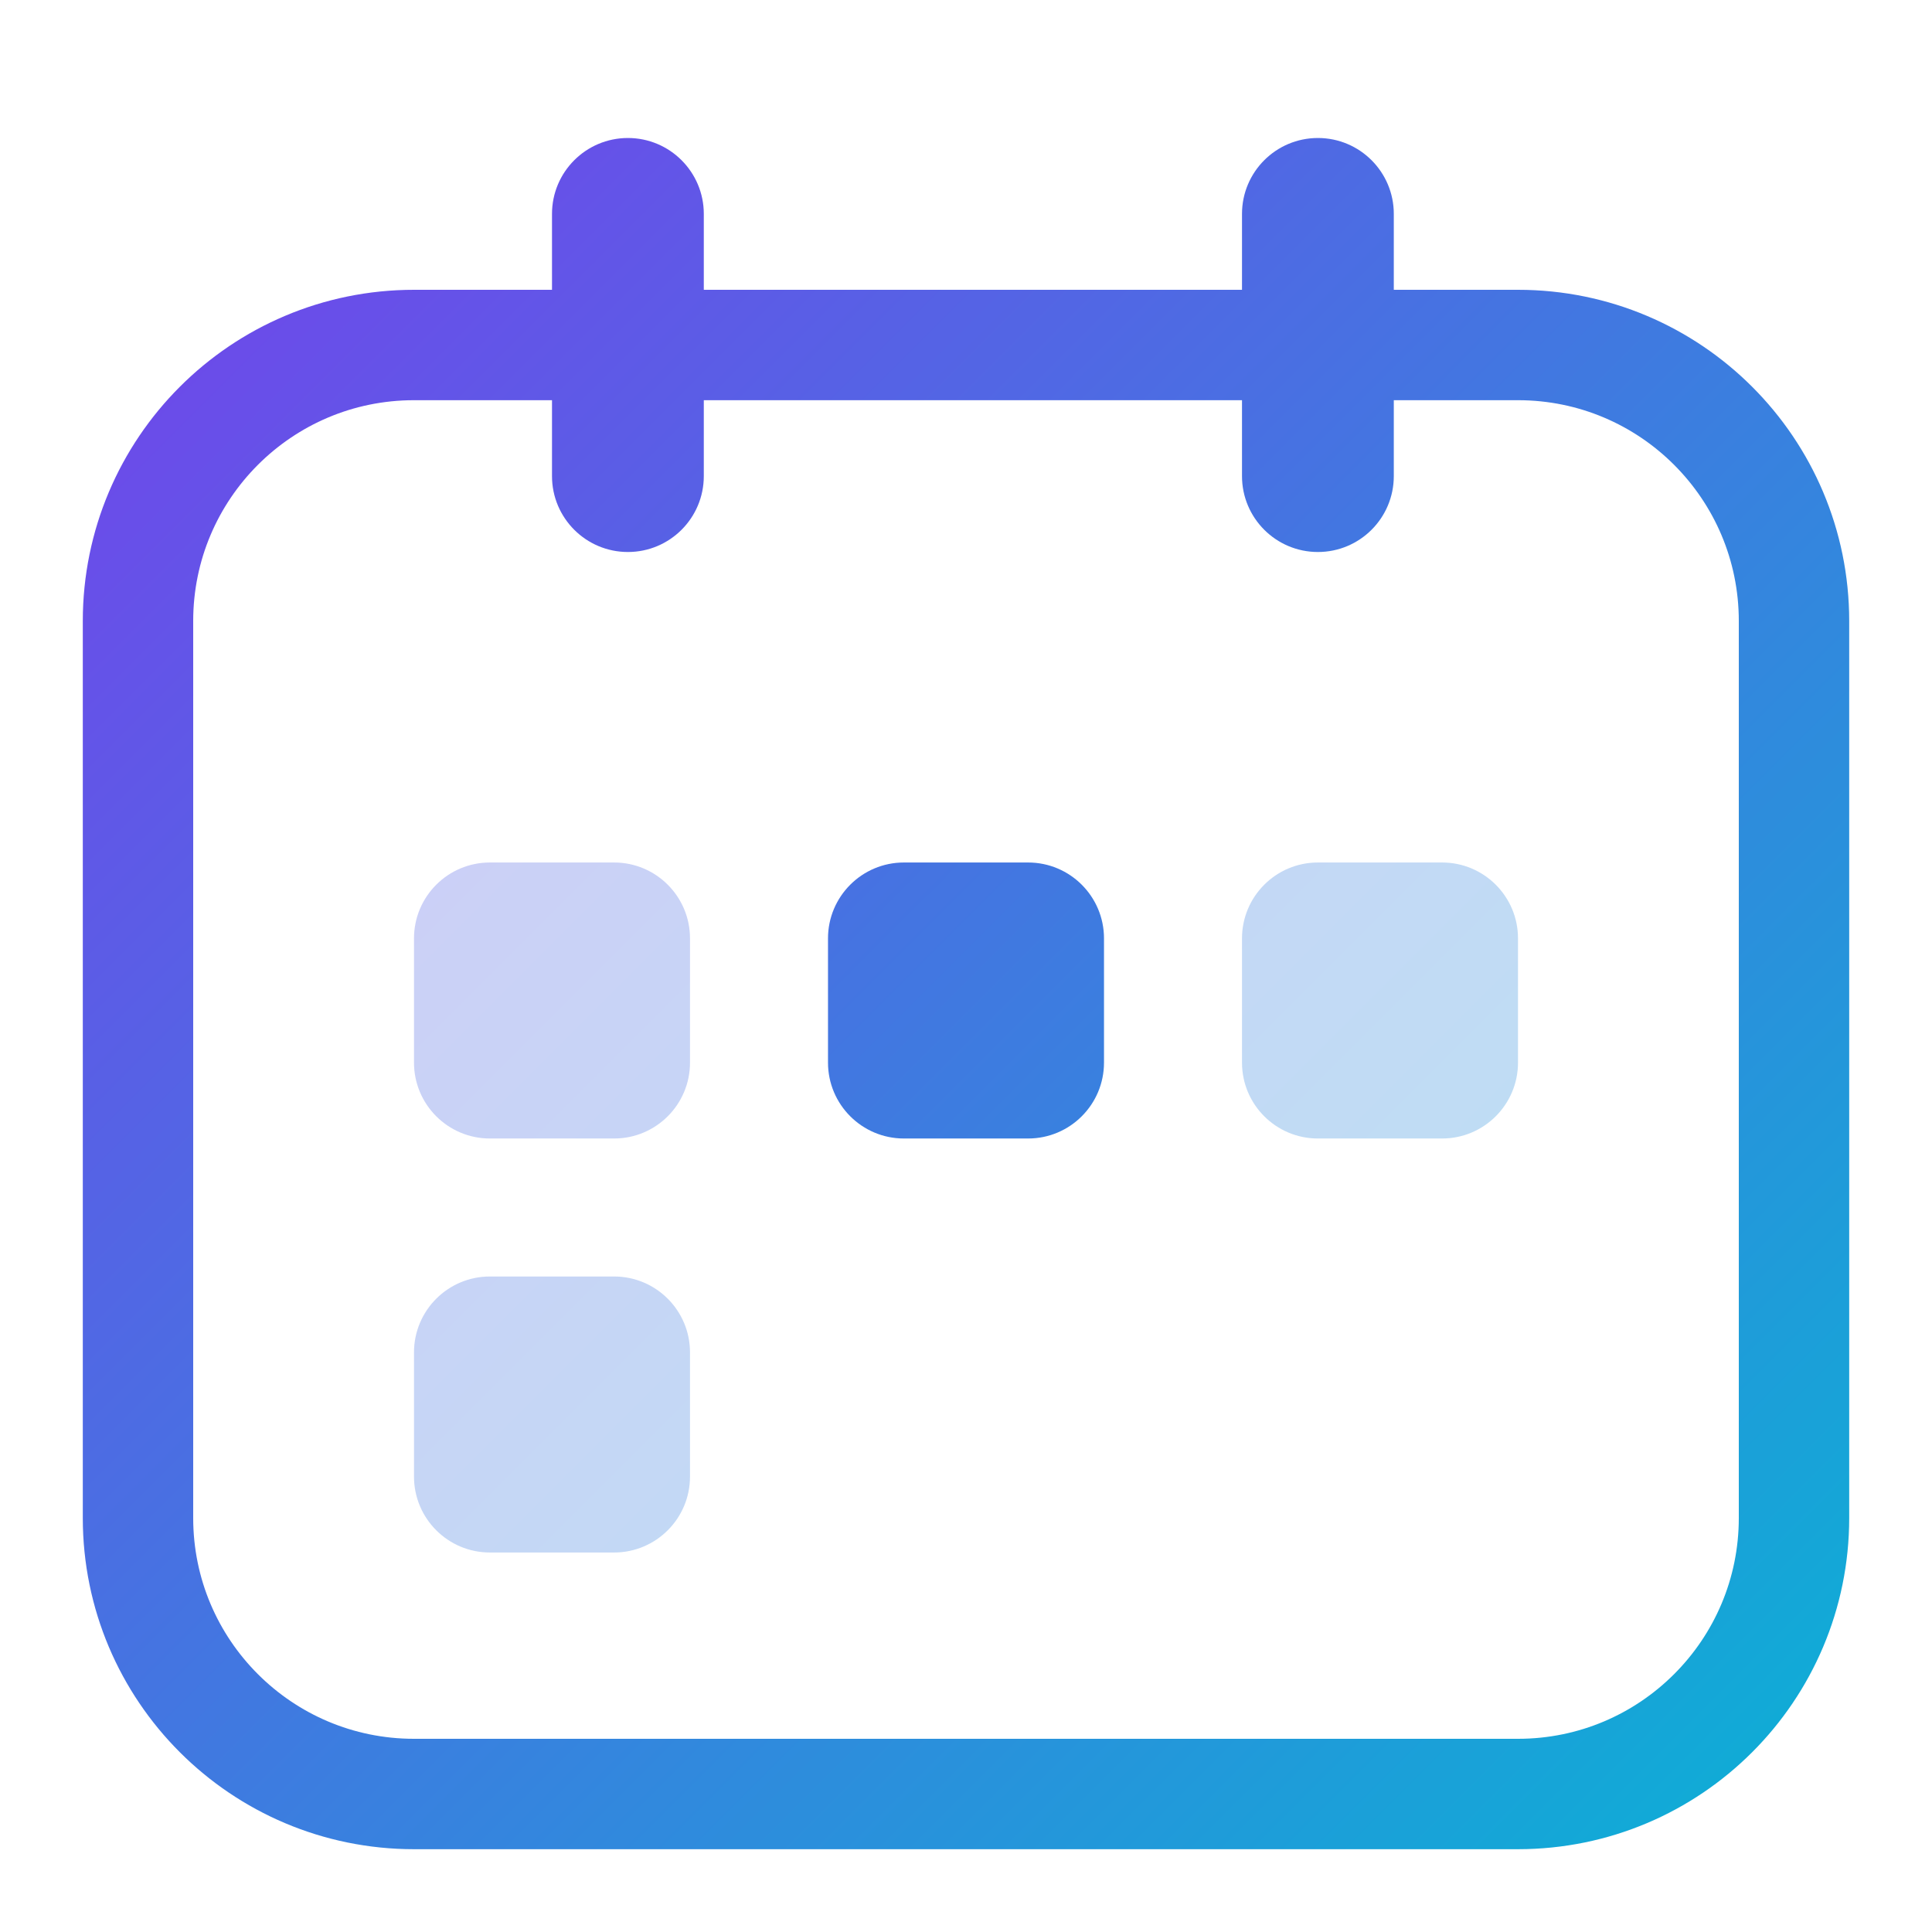
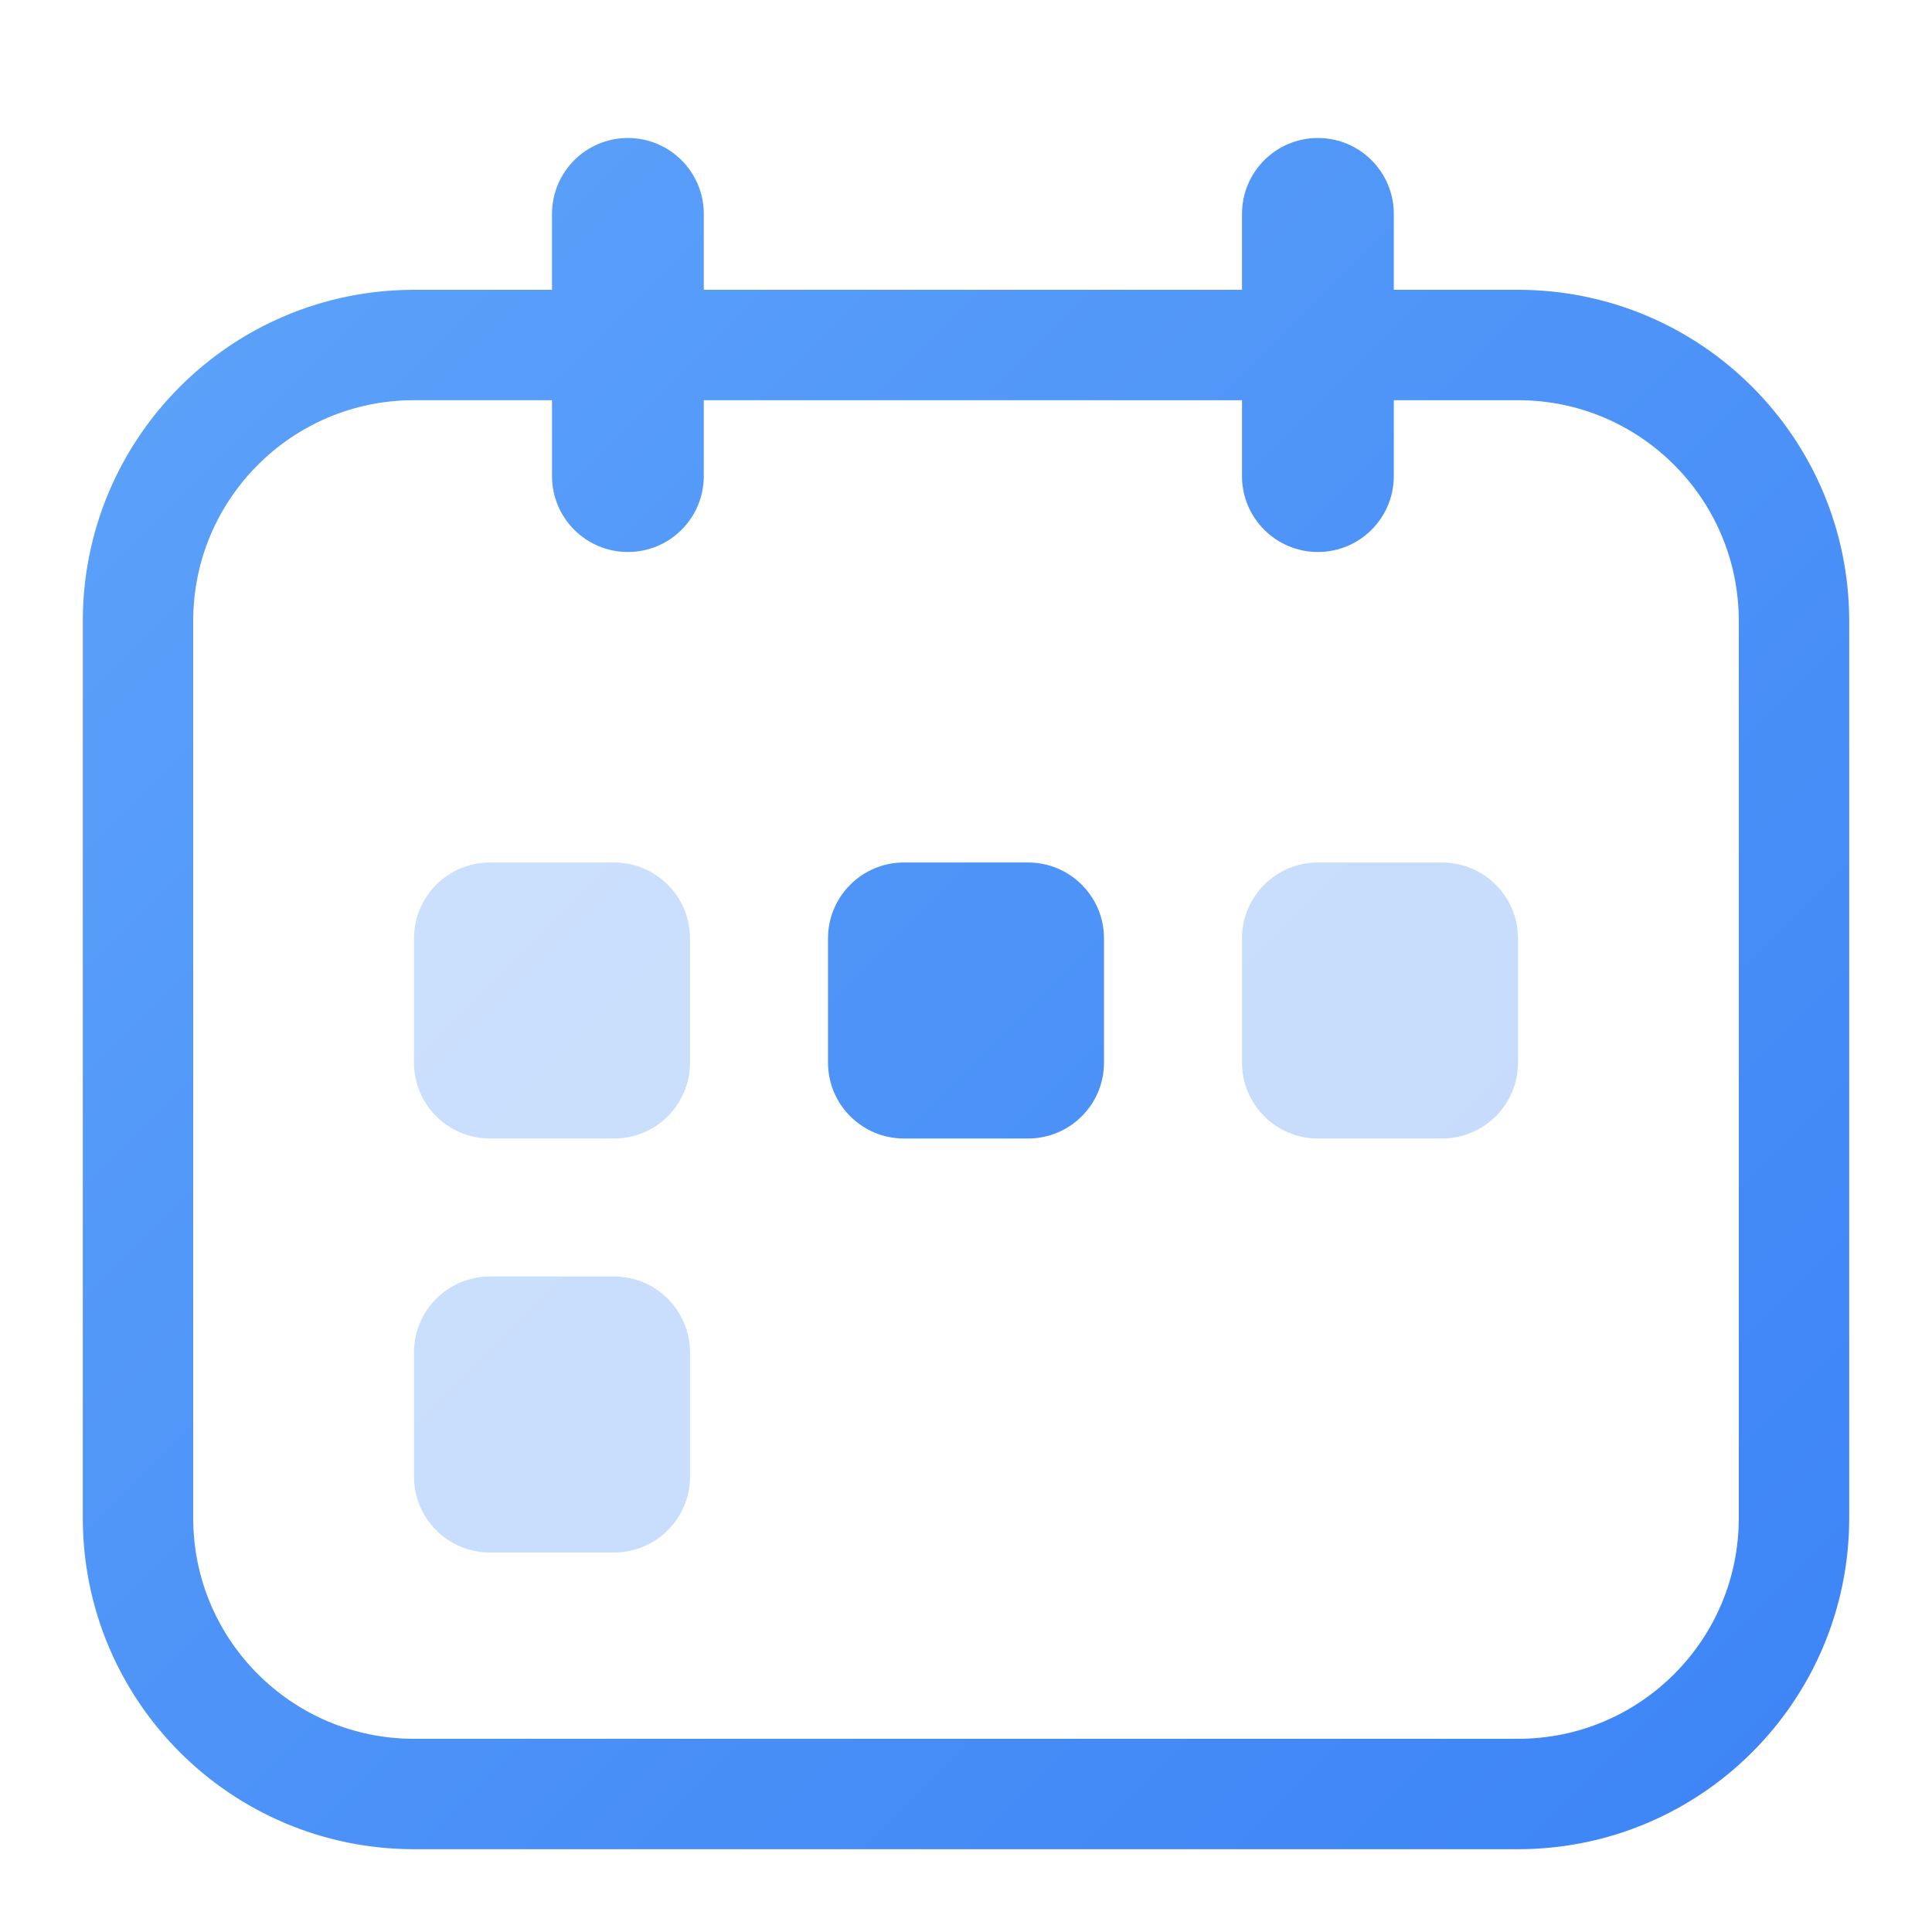
<svg xmlns="http://www.w3.org/2000/svg" viewBox="0 0 28 28" fill="none">
  <defs>
    <linearGradient id="ordoGrad" x1="0" y1="0" x2="28" y2="28" gradientUnits="userSpaceOnUse">
-       <stop stop-color="#7c3aed" />
-       <stop offset="1" stop-color="#06b6d4" />
+       <stop stop-color="#60a5fa" />
+       <stop offset="1" stop-color="#3b82f6" />
    </linearGradient>
  </defs>
  <rect x="2" y="5" width="24" height="21" rx="4" stroke="url(#ordoGrad)" stroke-width="1.6" />
  <rect x="8" y="2" width="2.2" height="6" rx="1.1" fill="url(#ordoGrad)" />
  <rect x="18" y="2" width="2.2" height="6" rx="1.1" fill="url(#ordoGrad)" />
  <rect x="6" y="12.5" width="4" height="4" rx="1.1" fill="url(#ordoGrad)" fill-opacity="0.3" />
  <rect x="12" y="12.5" width="4" height="4" rx="1.1" fill="url(#ordoGrad)" />
  <rect x="18" y="12.5" width="4" height="4" rx="1.1" fill="url(#ordoGrad)" fill-opacity="0.3" />
  <rect x="6" y="18.5" width="4" height="4" rx="1.1" fill="url(#ordoGrad)" fill-opacity="0.3" />
</svg>
